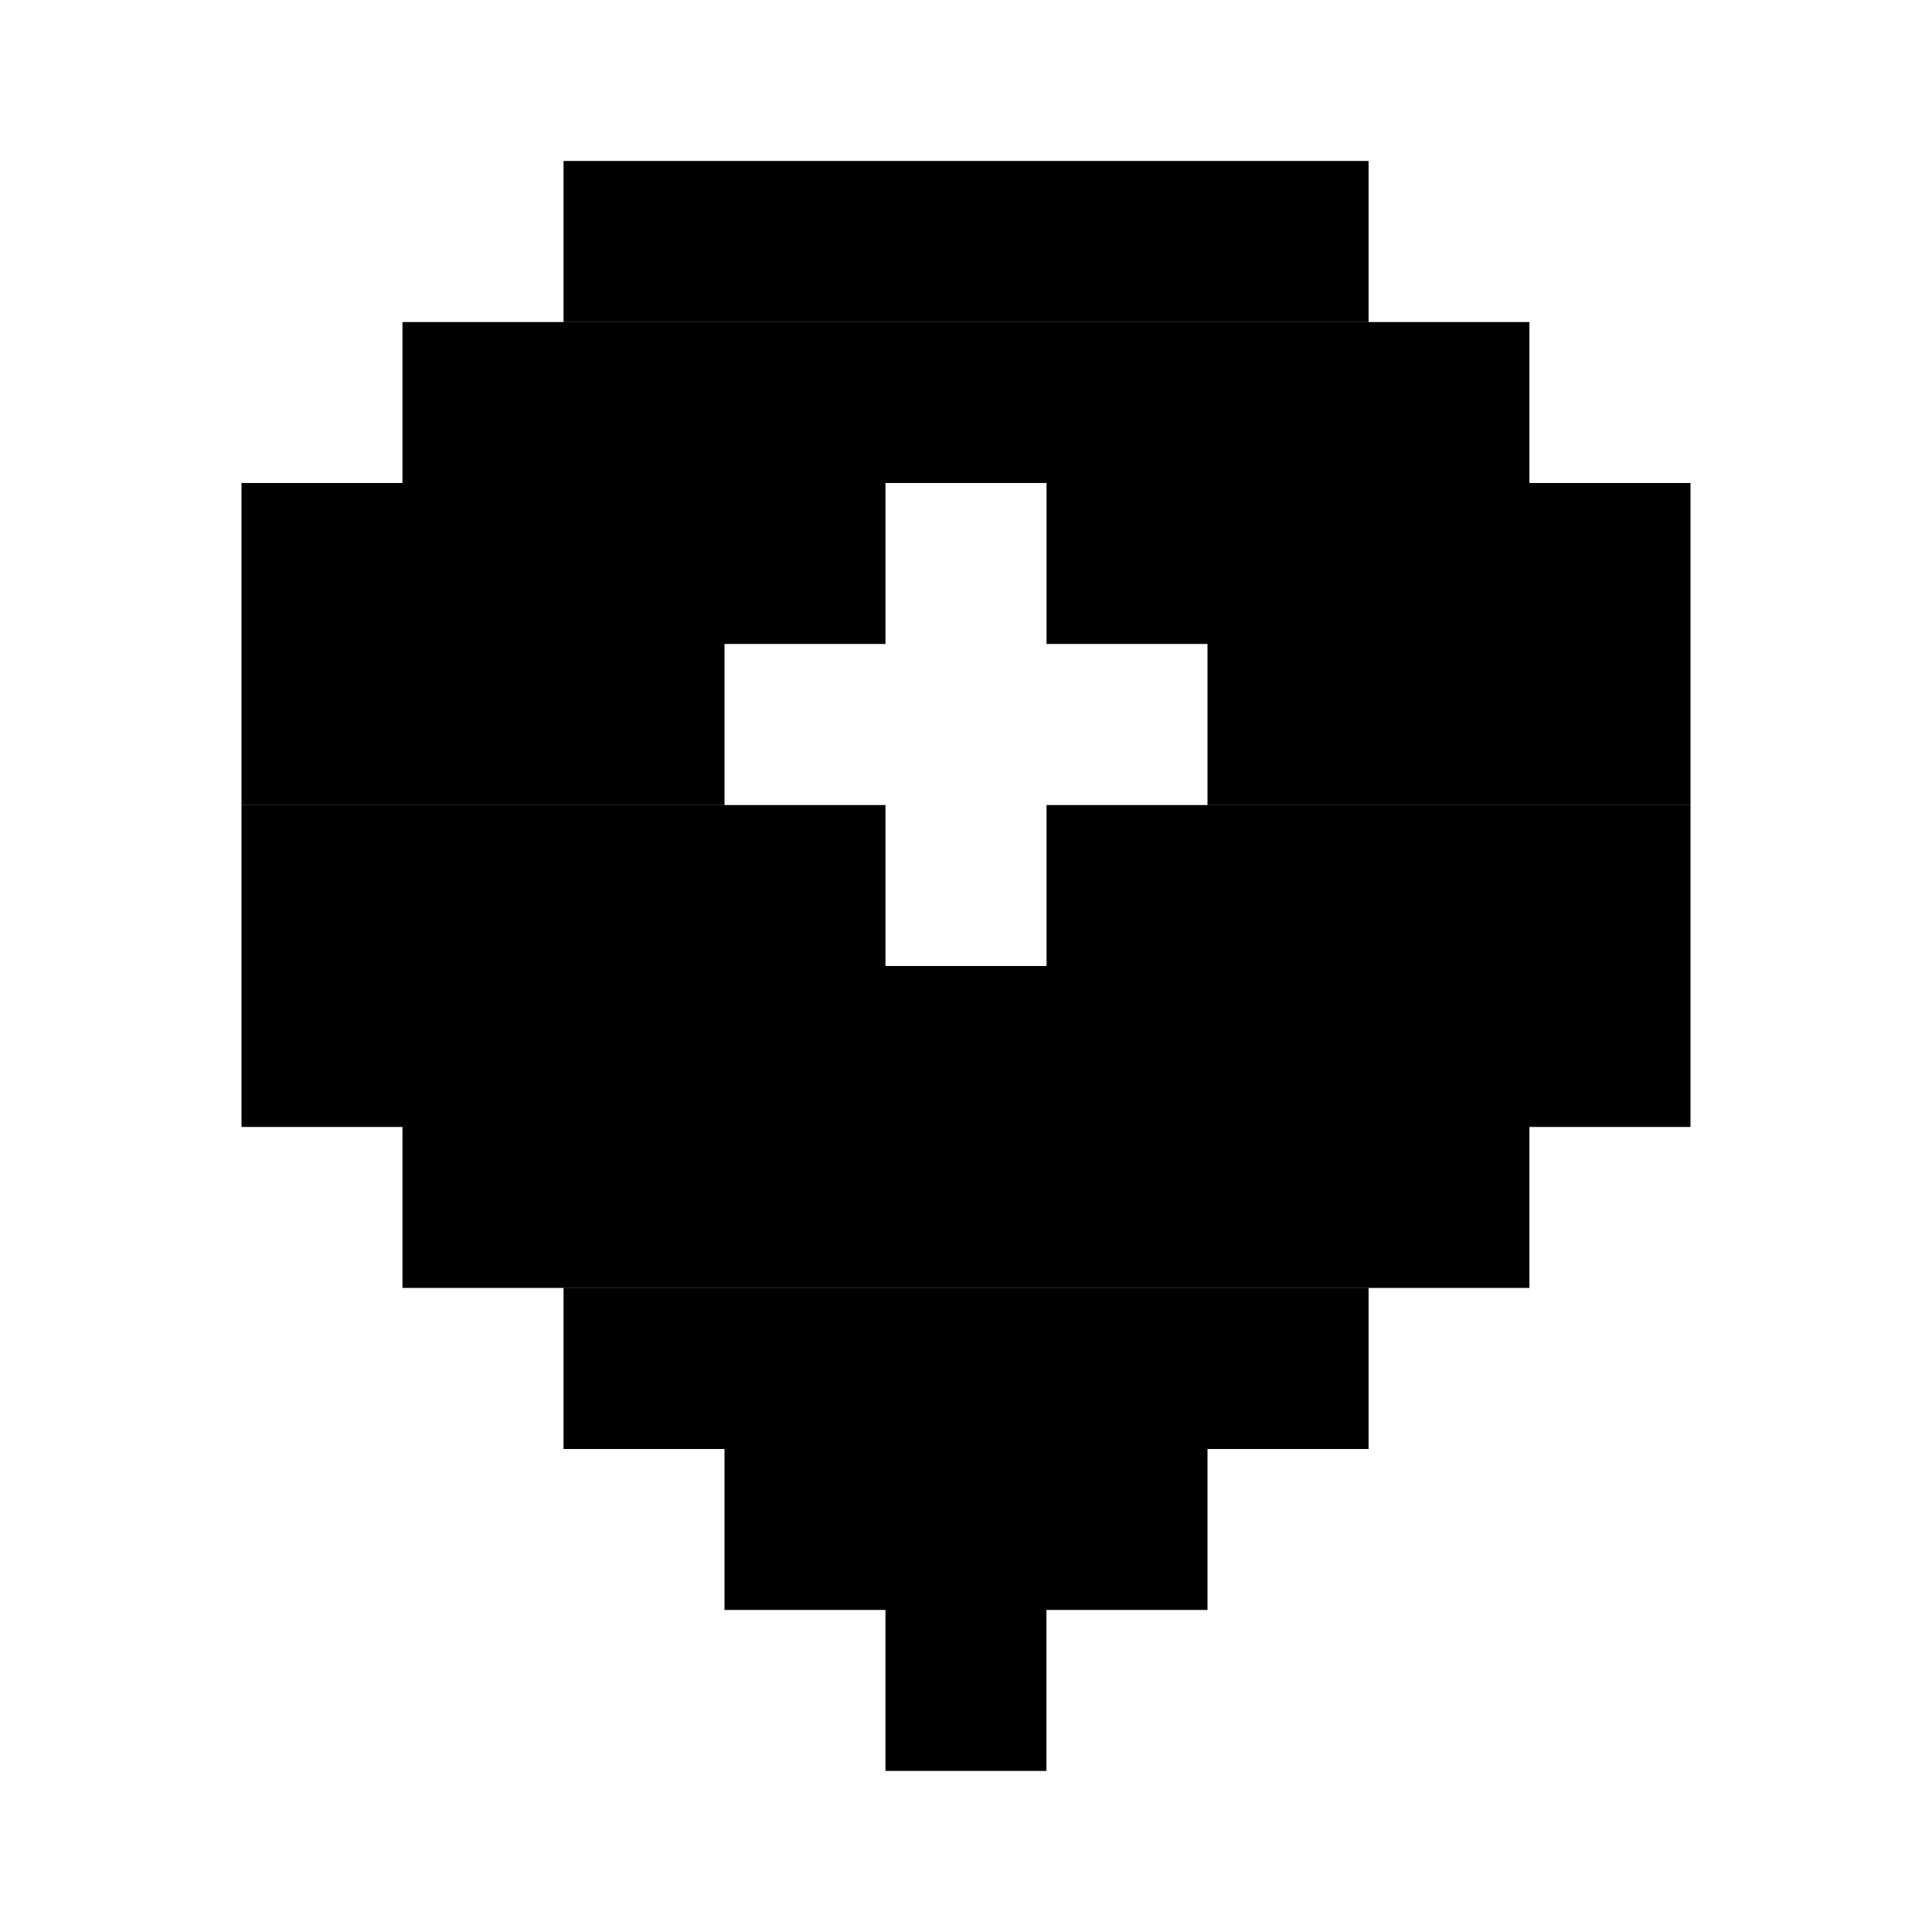
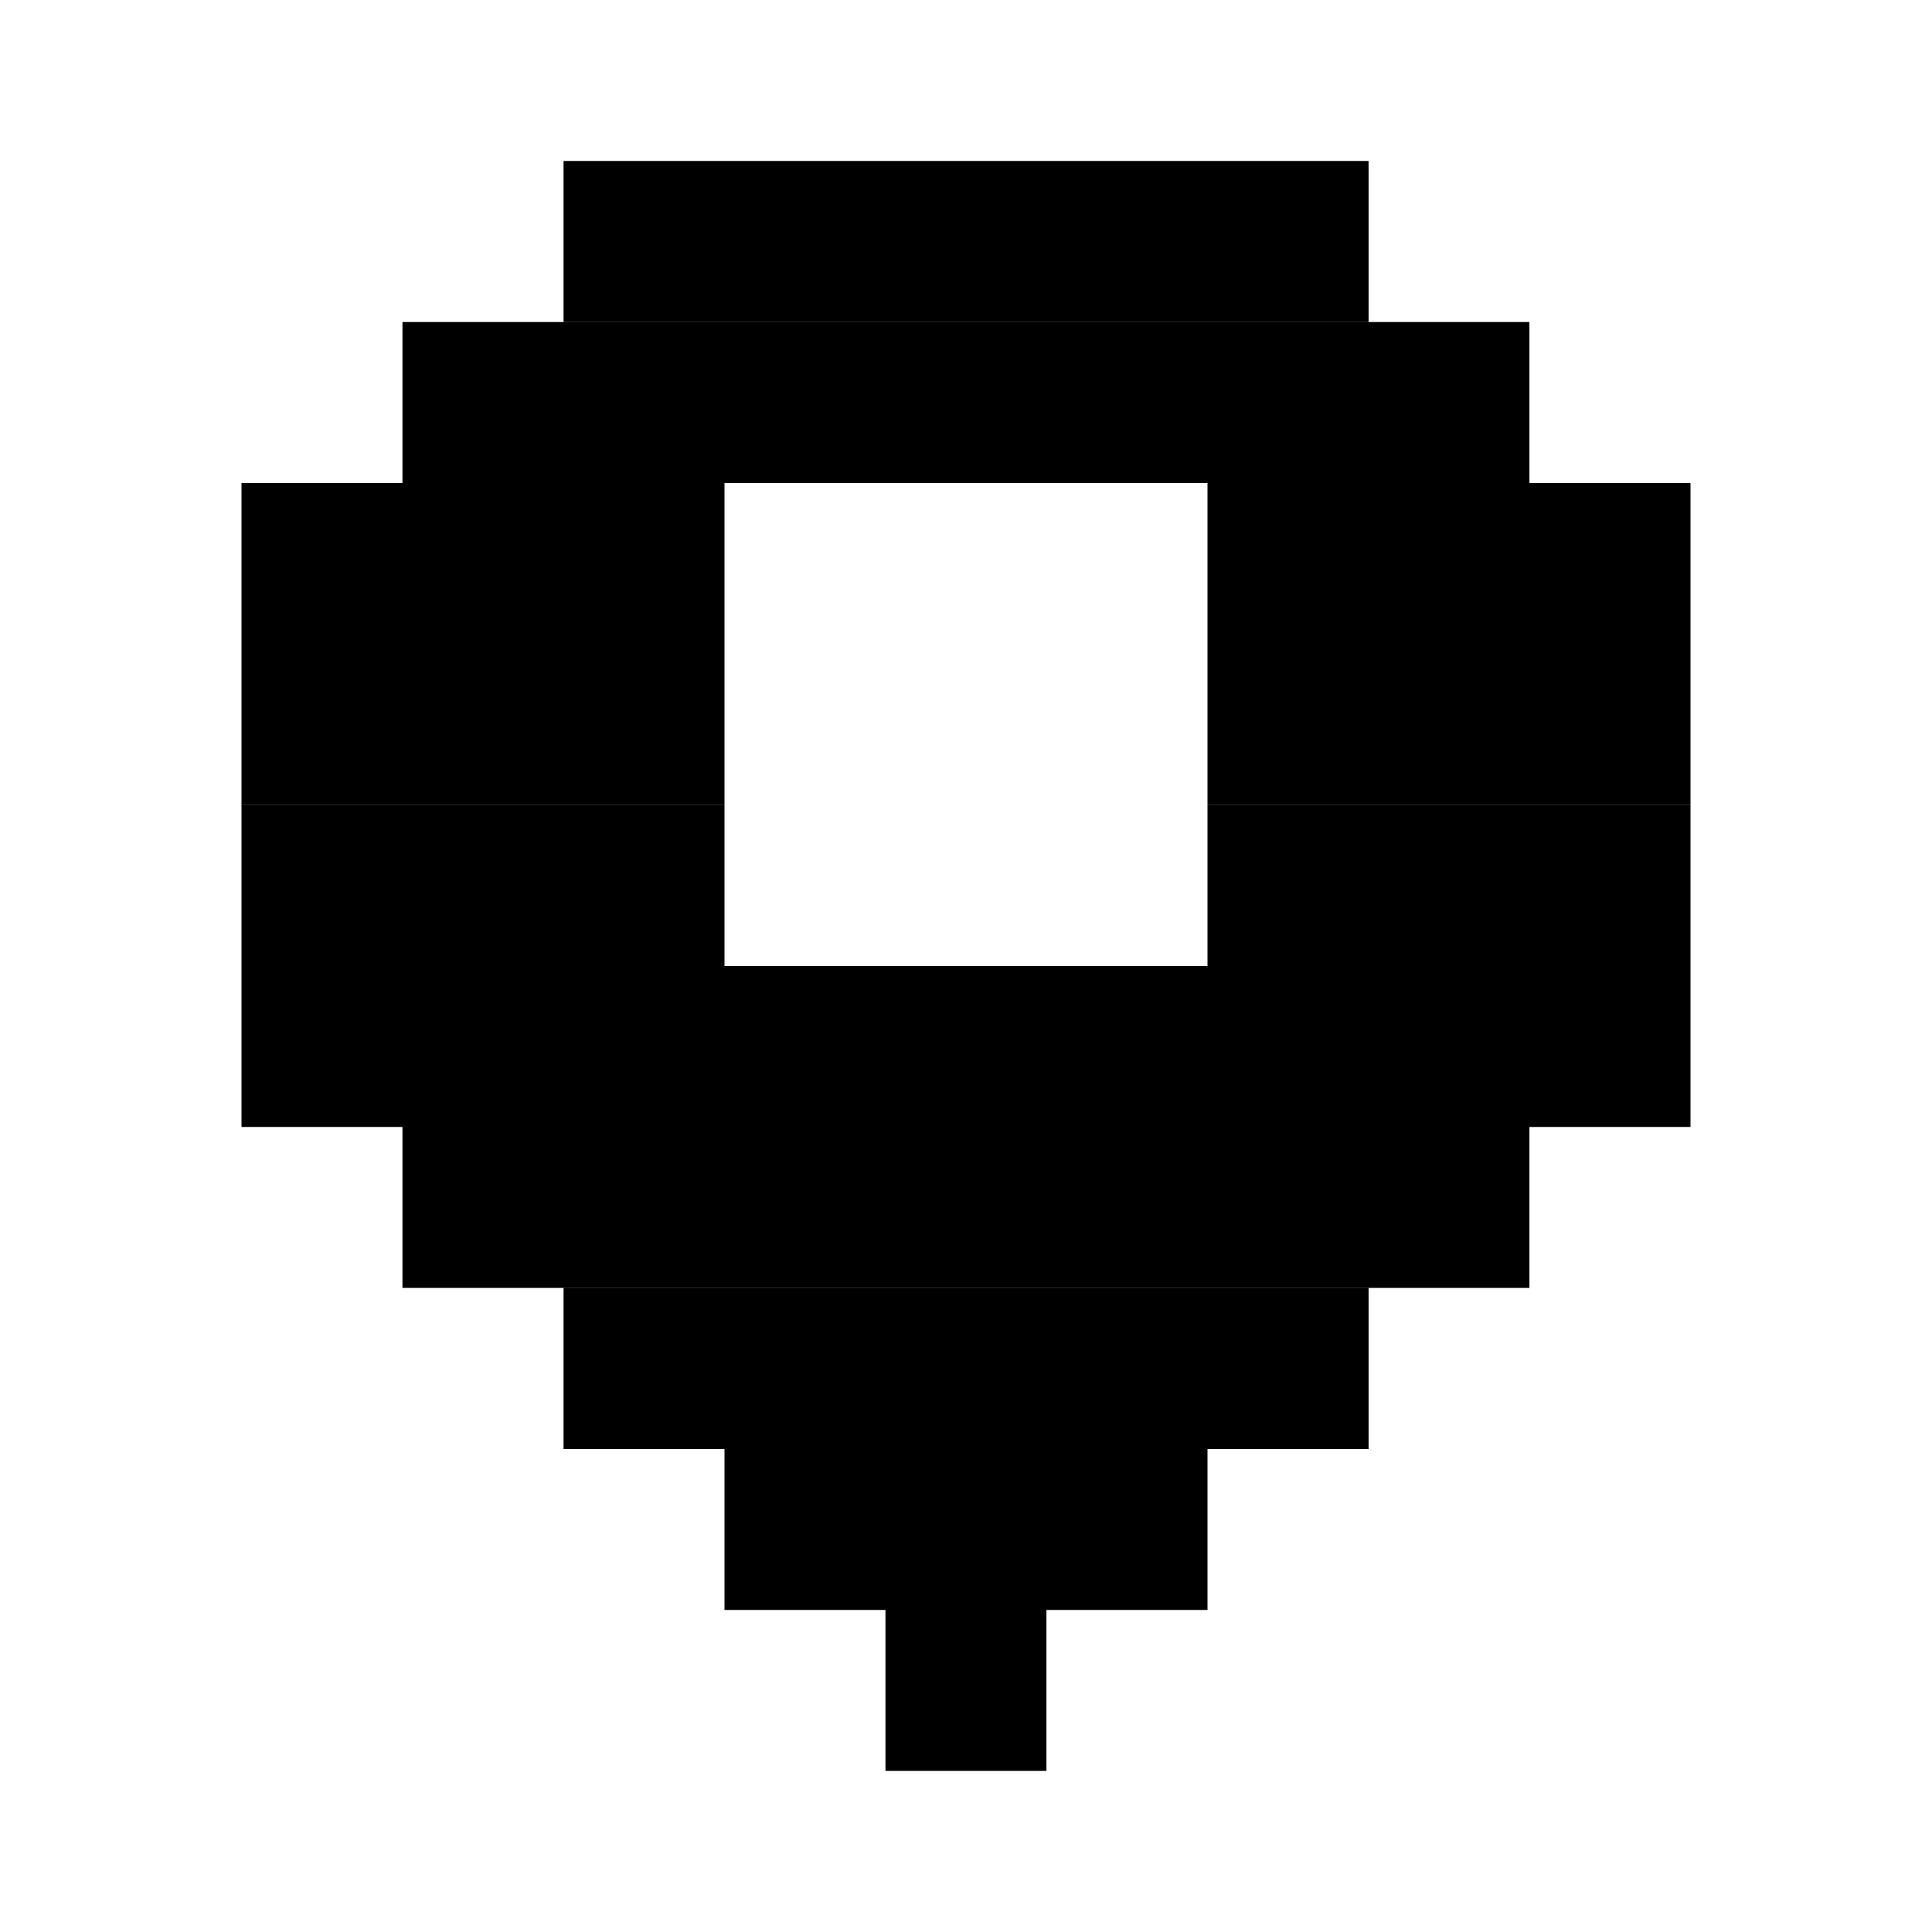
<svg xmlns="http://www.w3.org/2000/svg" width="16" height="16" viewBox="0 0 16 16" fill="currentColor" shape-rendering="geometricPrecision" aria-hidden="true">
-   <path d="M4.667 1.333h6.667v1.333h-6.667zM3.333 2.667h9.333v1.333h-9.333zM2 4h5.333v1.333h-5.333zM8.667 4h5.333v1.333h-5.333zM2 5.333h4v1.333h-4zM10 5.333h4v1.333h-4zM2 6.667h5.333v1.333h-5.333zM8.667 6.667h5.333v1.333h-5.333zM2 8h12v1.333h-12zM3.333 9.333h9.333v1.333h-9.333zM4.667 10.667h6.667v1.333h-6.667zM6 12h4v1.333h-4zM7.333 13.333h1.333v1.333h-1.333z" />
+   <path d="M4.667 1.333h6.667v1.333h-6.667zM3.333 2.667h9.333v1.333h-9.333zM2 4h4v1.333h-4zM10 4h4v1.333h-4zM2 5.333h4v1.333h-4zM10 5.333h4v1.333h-4zM2 6.667h4v1.333h-4zM10 6.667h4v1.333h-4zM2 8h12v1.333h-12zM3.333 9.333h9.333v1.333h-9.333zM4.667 10.667h6.667v1.333h-6.667zM6 12h4v1.333h-4zM7.333 13.333h1.333v1.333h-1.333z" />
</svg>
